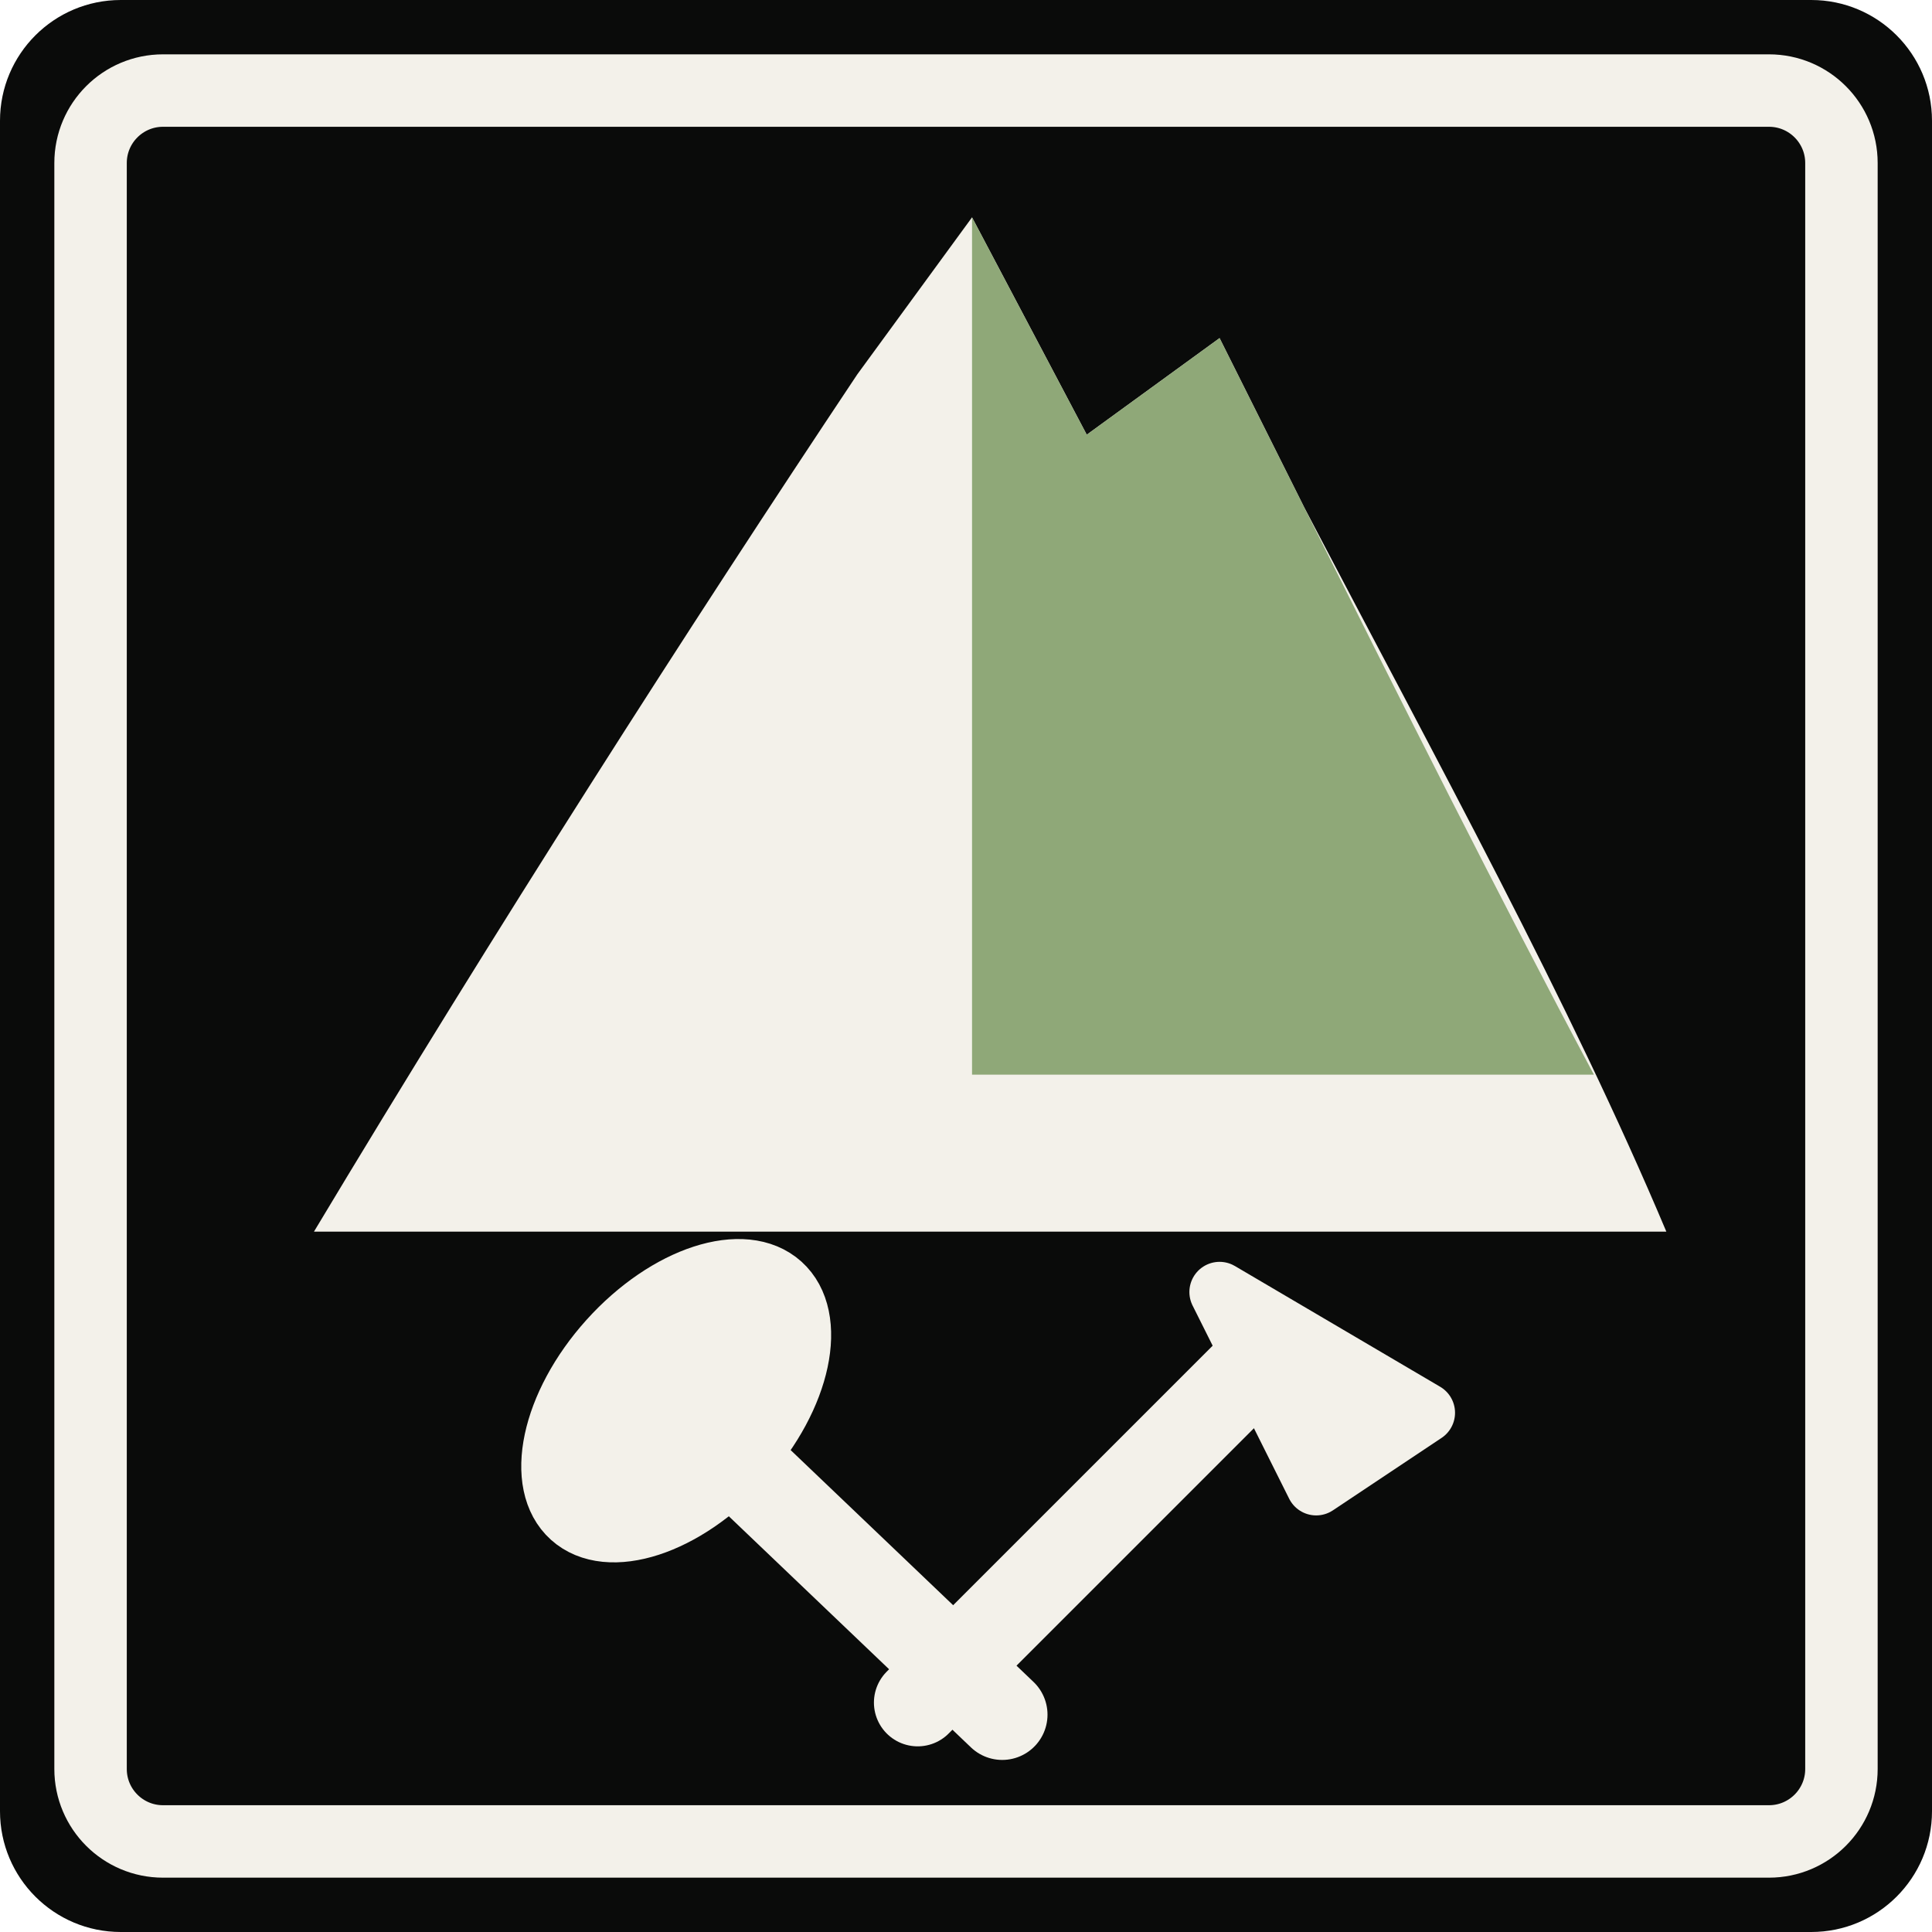
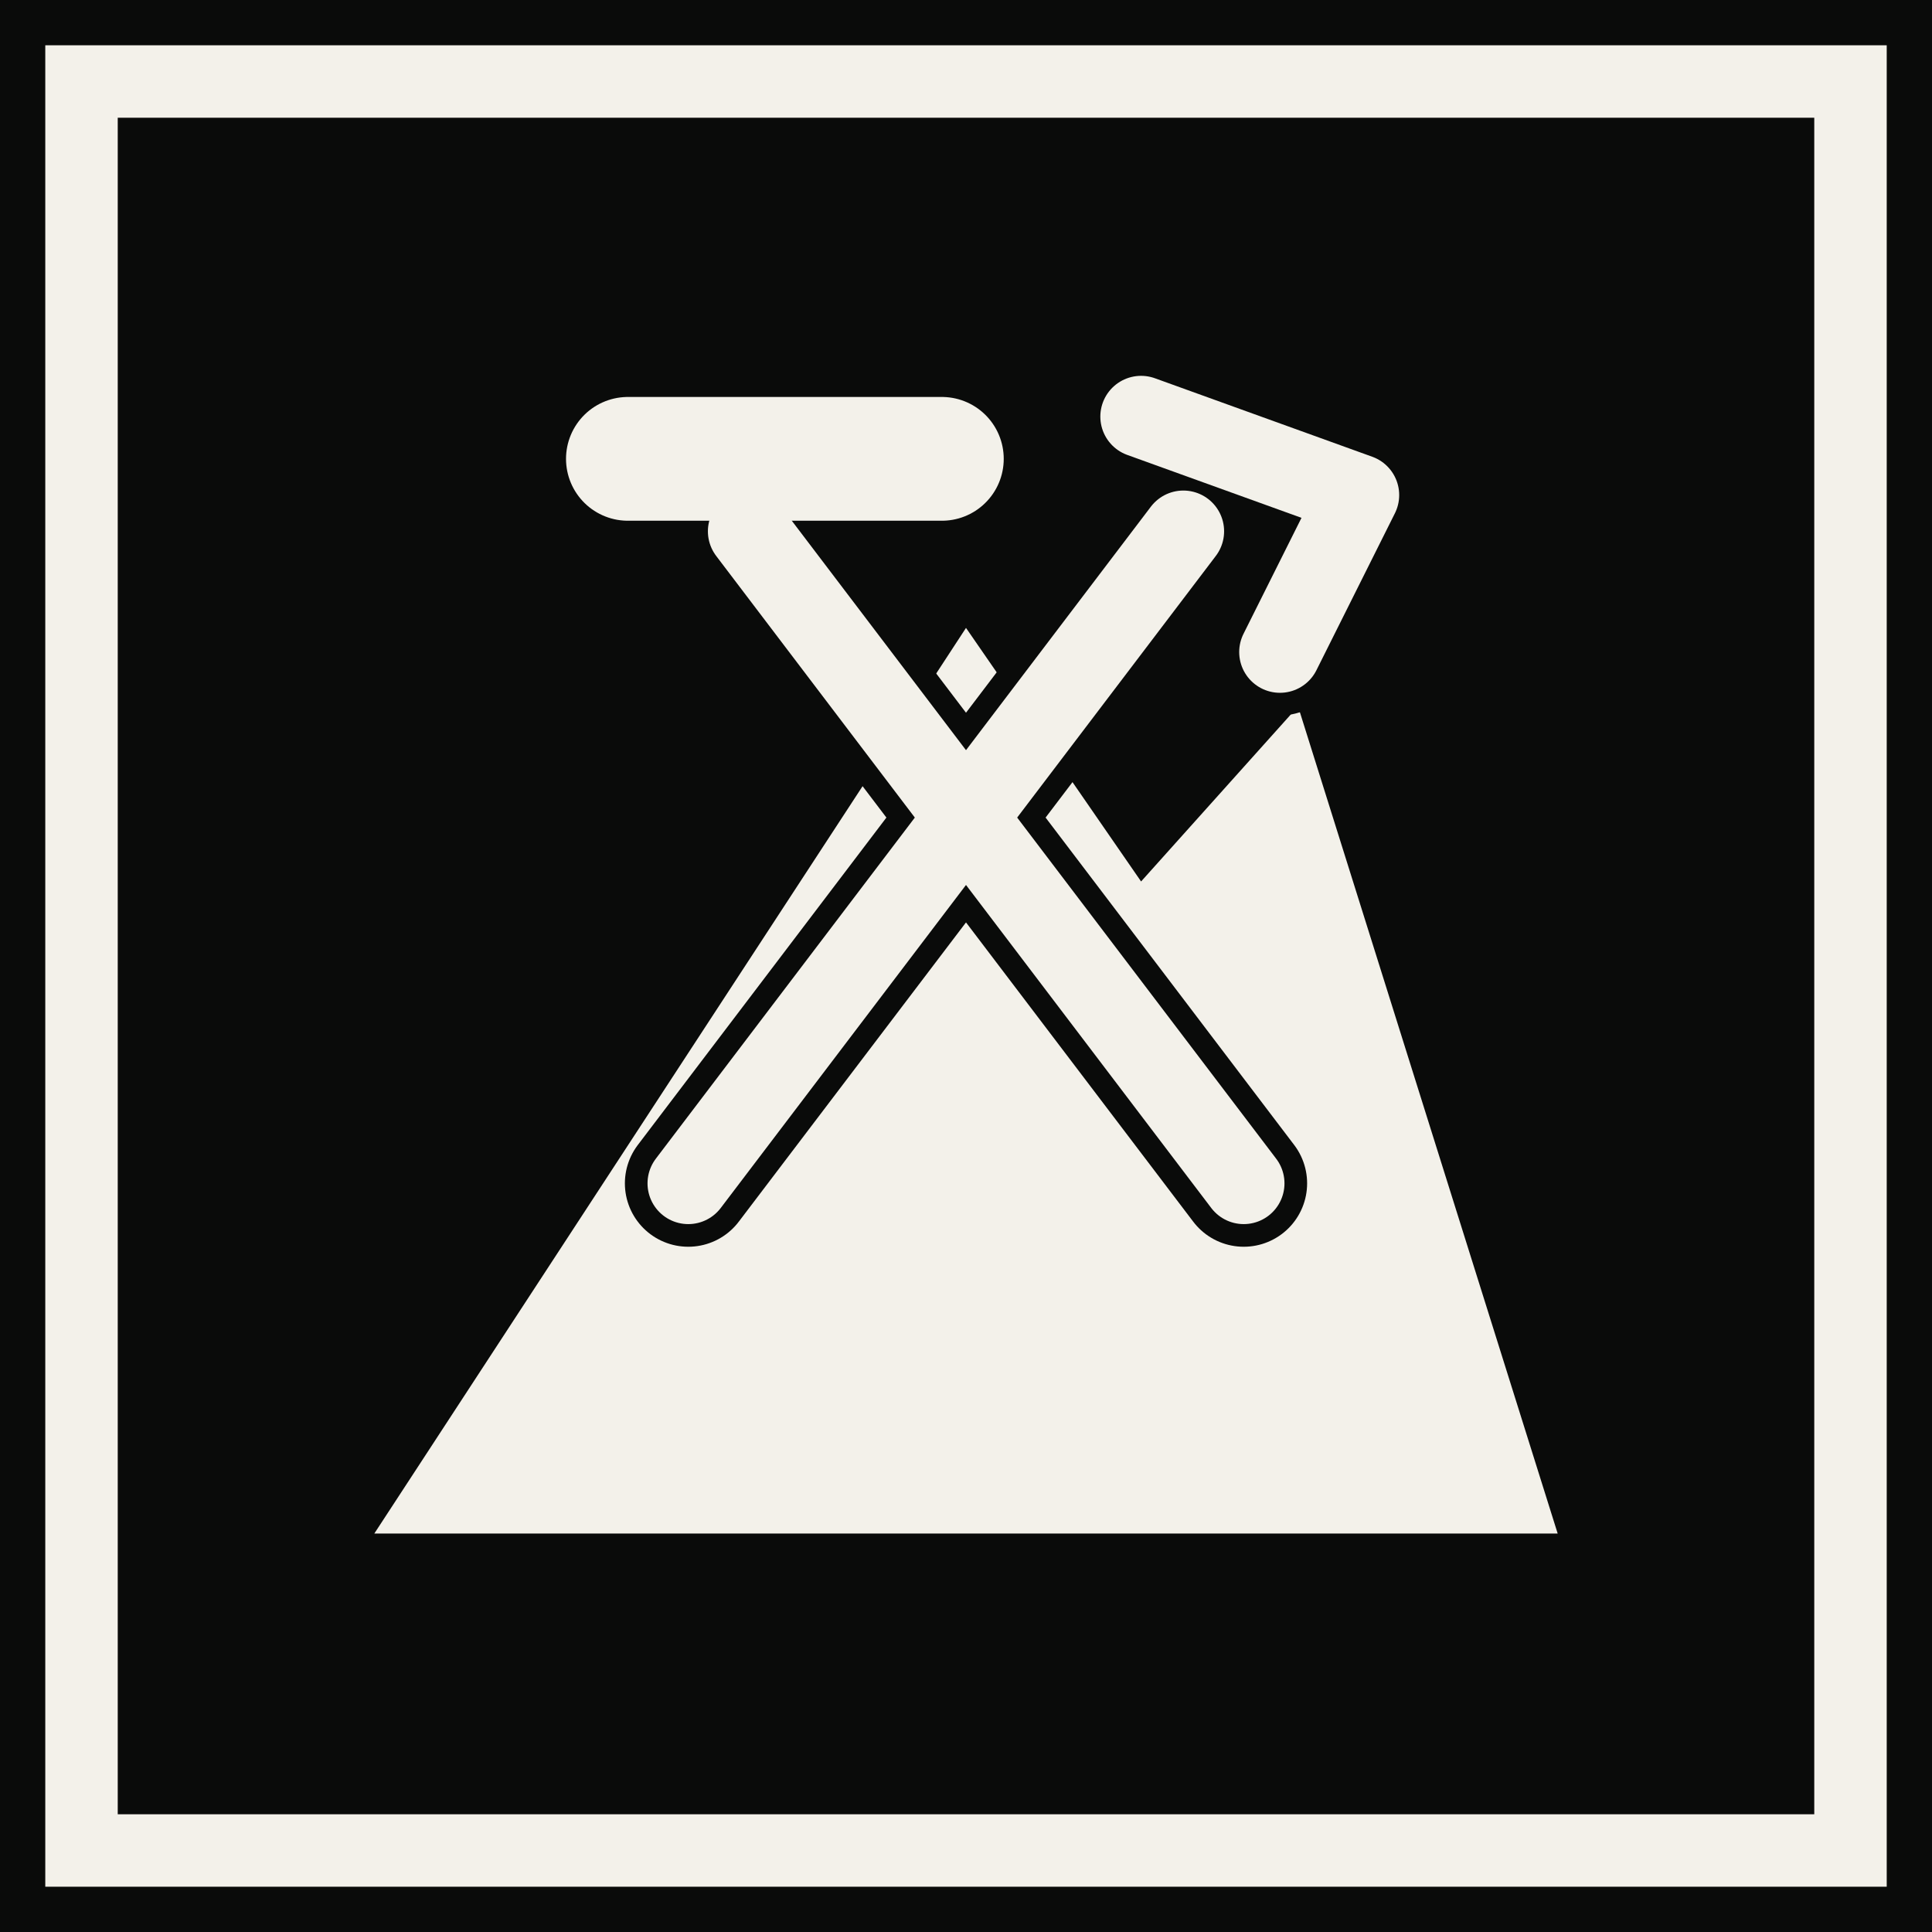
<svg xmlns="http://www.w3.org/2000/svg" viewBox="0 0 32 32" role="img" aria-label="Matterhorn Construction">
-   <rect width="32" height="32" rx="2" fill="#0A0B0A" />
-   <rect x="1.5" y="1.5" width="29" height="29" rx="1.2" fill="none" stroke="#F3F1EA" stroke-width="1.2" />
-   <path fill="#F3F1EA" d="M5.2 20.4 C8.2 15.4 11.4 10.4 14.2 6.2 L16.1 3.6 L18 7.2 L20.2 5.6 L21.6 8.4 C23.8 12.6 26 16.6 27.6 20.4 Z" />
-   <path fill="#8FA878" d="M16.1 3.6 L18 7.2 L20.2 5.6 L21.6 8.4 C23.2 11.6 24.8 14.8 26.4 17.8 L16.1 17.8 Z" />
-   <g fill="#F3F1EA" stroke="#F3F1EA" stroke-linecap="round" stroke-linejoin="round">
-     <ellipse cx="11.2" cy="23.2" rx="2.6" ry="1.5" transform="rotate(-48 11.2 23.2)" />
-     <path fill="none" stroke-width="1.5" d="M12.2 24.2 L16.6 28.4" />
-     <path fill="none" stroke-width="1.45" d="M20.8 22.6 L15.2 28.2" />
-     <path d="M20.2 21.4 L23.6 23.4 L21.8 24.6 Z" />
+   <rect width="32" height="32" fill="#0A0B0A" />
+   <rect x="1.35" y="1.35" width="29.3" height="29.3" fill="none" stroke="#F3F1EA" stroke-width="1.2" />
+   <path fill="#F3F1EA" d="M6.2 25.4 16 10.4l2.9 4.2 2.6-2.9 4.3 13.7H6.2Z" />
+   <g fill="none" stroke="#0A0B0A" stroke-linecap="round" stroke-linejoin="round">
+     <path stroke-width="2.1" d="M20.6 19.6 12.4 8.8" />
+     <path stroke-width="2.8" d="M10.4 7.6h5.2" />
+     <path stroke-width="2.1" d="M11.4 19.6 19.6 8.8" />
+     <path stroke-width="2.1" d="M18.9 6.9l3.6 1.3-1.3 2.6" />
+   </g>
+   <g fill="none" stroke="#F3F1EA" stroke-linecap="round" stroke-linejoin="round">
+     <path stroke-width="1.35" d="M20.6 19.6 12.4 8.8" />
+     <path stroke-width="2.05" d="M10.4 7.6h5.2" />
+     <path stroke-width="1.35" d="M11.4 19.6 19.6 8.8" />
+     <path stroke-width="1.35" d="M18.9 6.9l3.6 1.3-1.3 2.6" />
  </g>
</svg>
